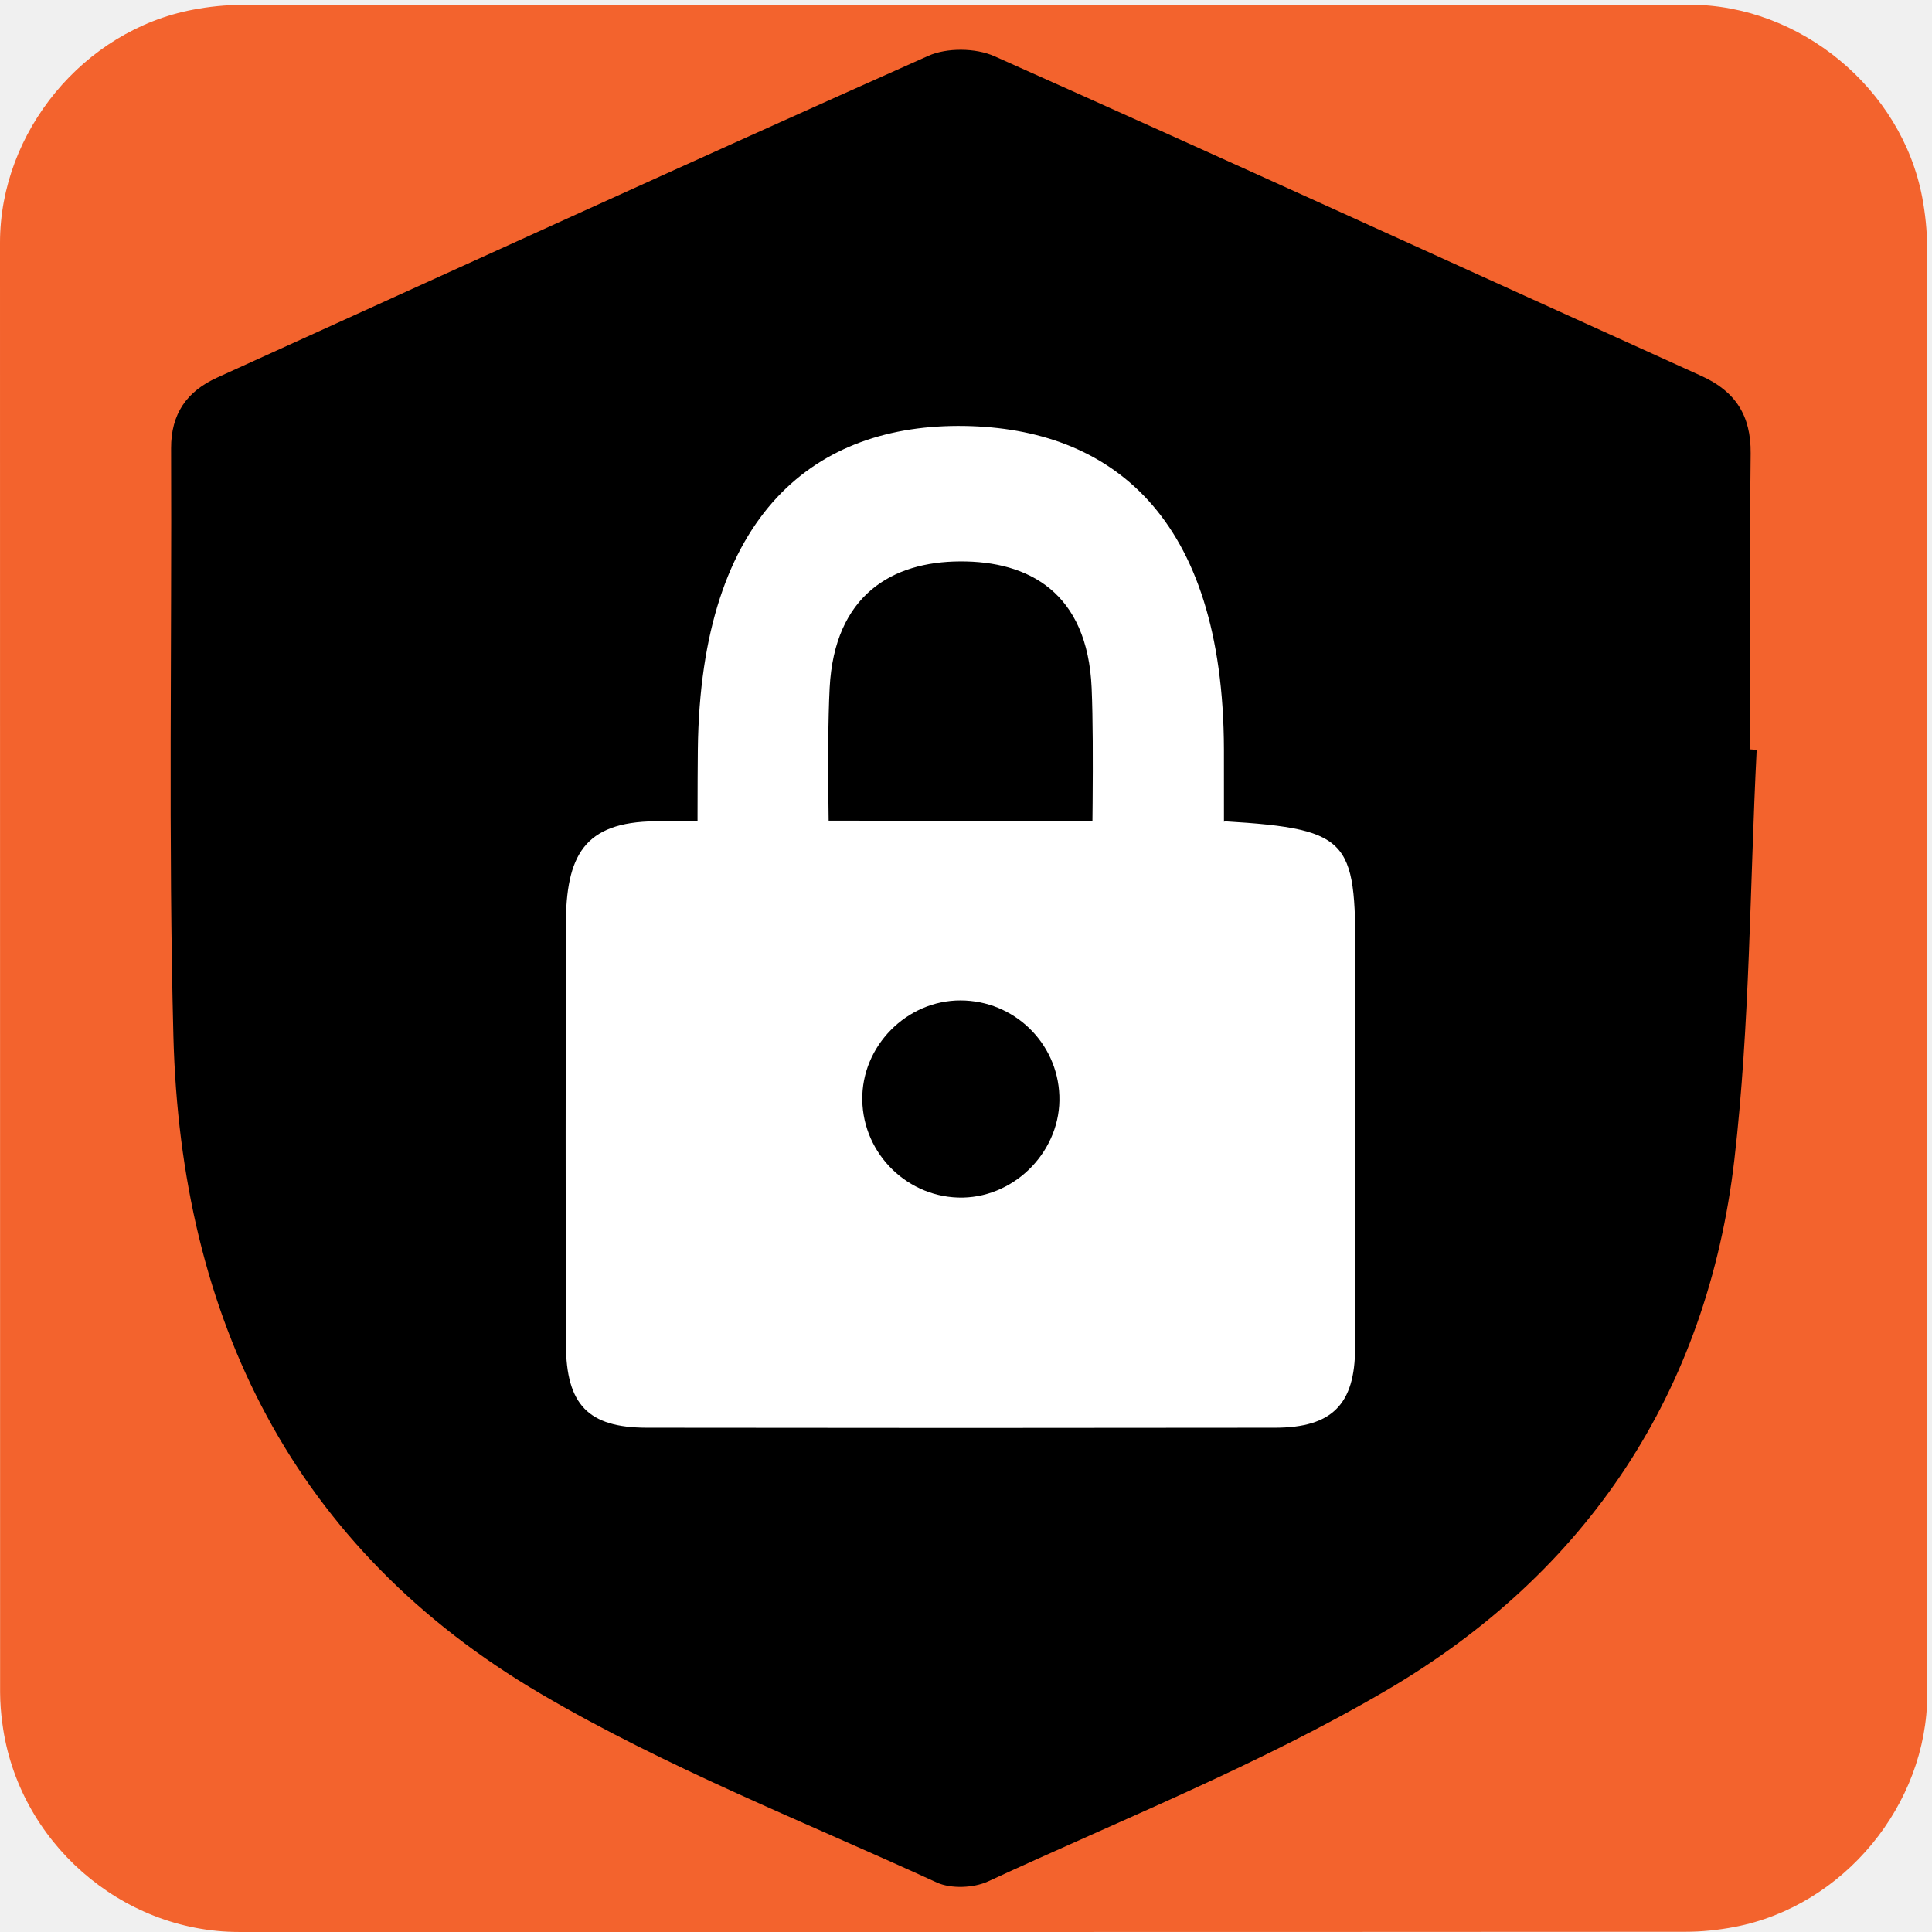
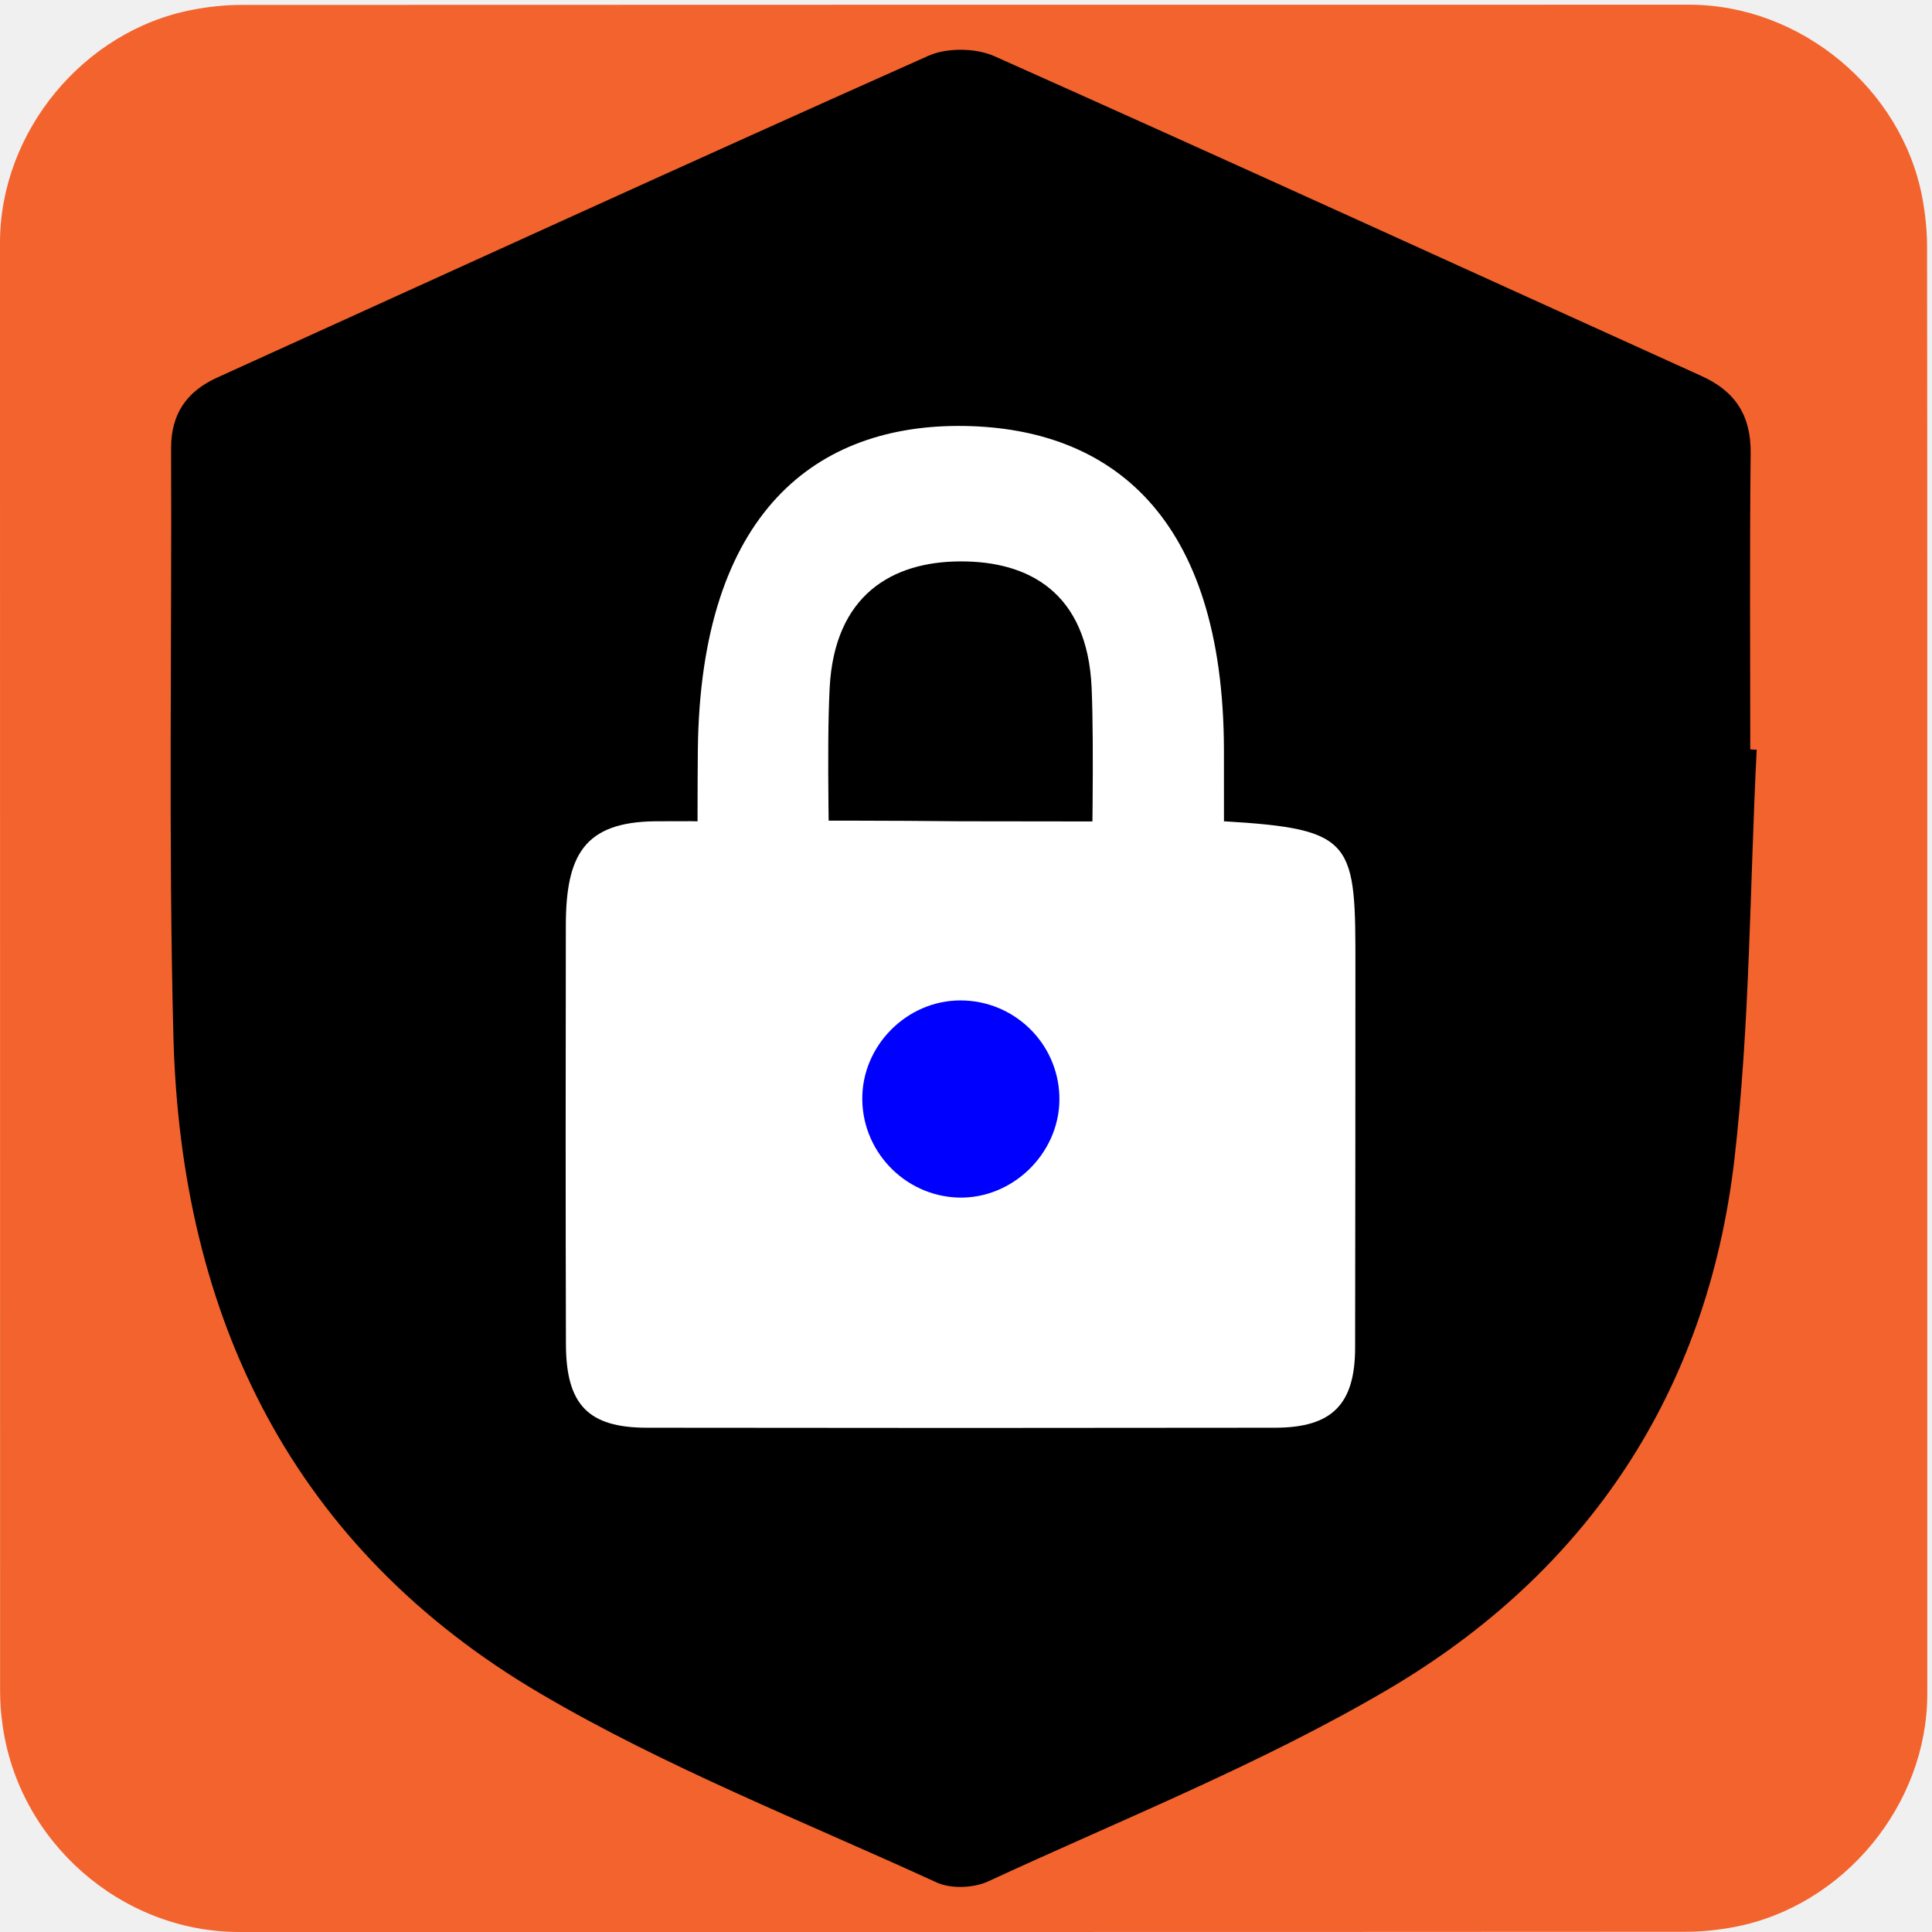
<svg xmlns="http://www.w3.org/2000/svg" id="security" viewBox="0 0 769 769" width="500" height="500" shape-rendering="geometricPrecision" text-rendering="geometricPrecision" version="1.1">
  <style id="secure">
    @keyframes shield_animation__ts{0%,50%,56.667%,to{transform:translate(319.5373px,683.2488px) scale(1,1)}53.333%{transform:translate(319.5373px,683.2488px) scale(.8,.8)}}@keyframes lock_top_animation__to{0%,53.333%,to{transform:translate(319.2265px,660.27px)}3.333%,50%{transform:translate(319.2265px,650.27px)}}#shield_animation{animation:shield_animation__ts 3000ms linear infinite normal forwards}#lock_top_animation{animation:lock_top_animation__to 3000ms linear infinite normal forwards}
  </style>
  <g id="background" transform="matrix(4 0 0 4 -894.56 -2347.566)">
    <path id="square" d="M415.42 683.27v72.19c0 11.03-8.32 21.11-19.18 23.18-1.61.31-3.27.48-4.9.48-47.97.03-95.93.02-143.9.02-11.76 0-22.02-9.02-23.56-20.72a23.27 23.27 0 01-.23-3.12c-.01-48.09-.01-96.18-.01-144.26 0-11.03 8.32-21.12 19.18-23.18 1.61-.31 3.27-.48 4.9-.48 48.01-.02 96.02-.02 144.02-.02 11.03 0 21.13 8.33 23.18 19.18.3 1.61.48 3.27.48 4.9.03 23.95.02 47.89.02 71.83z" fill="#F3632D" stroke="none" stroke-width="1" />
  </g>
  <g id="shield_lock_group" transform="matrix(4 0 0 4 -894.58 -2347.56)">
    <g id="shield_animation" transform="translate(319.537 683.249)">
      <path id="shield" d="M398.45 661.5c-.69 13.6-.66 27.28-2.22 40.78-2.69 23.13-14.64 41.09-34.57 52.78-12.62 7.4-26.37 12.88-39.7 19.05-1.43.66-3.68.75-5.09.11-13.22-6.07-26.89-11.43-39.39-18.77-24.68-14.48-35.85-37.37-36.58-65.45-.5-19.49-.15-39-.23-58.5-.01-3.42 1.55-5.66 4.59-7.04 23.57-10.7 47.11-21.47 70.75-32.01 1.85-.83 4.72-.8 6.58.03 23.51 10.49 46.93 21.21 70.38 31.83 3.37 1.53 4.92 3.94 4.88 7.69-.11 9.82-.04 19.64-.04 29.46.21.02.42.03.64.04z" transform="translate(-319.537 -683.249)" fill="#000" stroke="none" stroke-width="1" />
    </g>
    <g id="lock_top_animation" transform="translate(319.227 660.27)">
      <g id="lock_top" transform="translate(-435.413 -668.135)" stroke="none" stroke-width="1">
        <path id="lock_top_main" d="M182.786 792.184c0-6.744.006-3.6-.004-9.998-.05-23.385-11.37-31.987-25.81-32.224-14.7-.236-26.28 8.524-26.54 32.224-.07 6.586 0 22.503 0 29.64-1.67 0 26.753-.015 25.553 0-7.09.127-11.04.201 0 0-9.845-.042-11.172.04 0 0 6.006-.028.569-.015 0 0 1.053.488-20.85.048 0 0 5.65-.015-1.899.109-7.96 0 7.545-.092 20.215-19.616 11.912-19.642 6.59.147 12.87.389 22.85 0z" transform="translate(278.84 -112.819)" fill="#FFF" />
        <path id="lock_top_hole" d="M306.22 679.646c0-6.752-.32-16.822 0-23.173.48-9.298 6.27-12.565 12.97-12.593 6.82-.041 12.69 3.074 13.1 12.593.26 6.184 0 16.518 0 23.187-8.62-.014-17.1-.014-26.07-.014z" transform="translate(116.168 6.74)" fill="#000" />
      </g>
    </g>
    <g id="lock_bottom" stroke="none" stroke-width="1">
      <path id="lock_bottom_main" d="M345.44 668.613c.109.1-.105.149-.005-.079-.071.11-.107.12-26.264.08-14.7-.15-26.092.028-26.076 0 11.427-.091-4.38.058 0-.01-1.67 0-3.054 0-4.254.01-7.09.08-8.881 3.406-8.891 10.366-.02 13.9-.03 27.8.01 41.69.02 6.01 2.23 8.28 8.04 8.29 20.85.03 41.69.03 62.54 0 5.65-.01 7.94-2.32 7.95-7.95.03-12.54.02-25.07.03-37.61.01-12.77.03-14.007-13.08-14.787z" fill="#FFF" />
-       <path id="lock_bottom_hole" d="M309.45 696.36c-.09-5.37 4.41-9.93 9.78-9.92 5.3.01 9.64 4.19 9.83 9.47.2 5.35-4.23 10.03-9.59 10.15-5.41.1-9.93-4.27-10.02-9.7z" fill="#000" />
+       <path id="lock_bottom_hole" d="M309.45 696.36c-.09-5.37 4.41-9.93 9.78-9.92 5.3.01 9.64 4.19 9.83 9.47.2 5.35-4.23 10.03-9.59 10.15-5.41.1-9.93-4.27-10.02-9.7z" fill="#0000FF" />
    </g>
  </g>
</svg>
